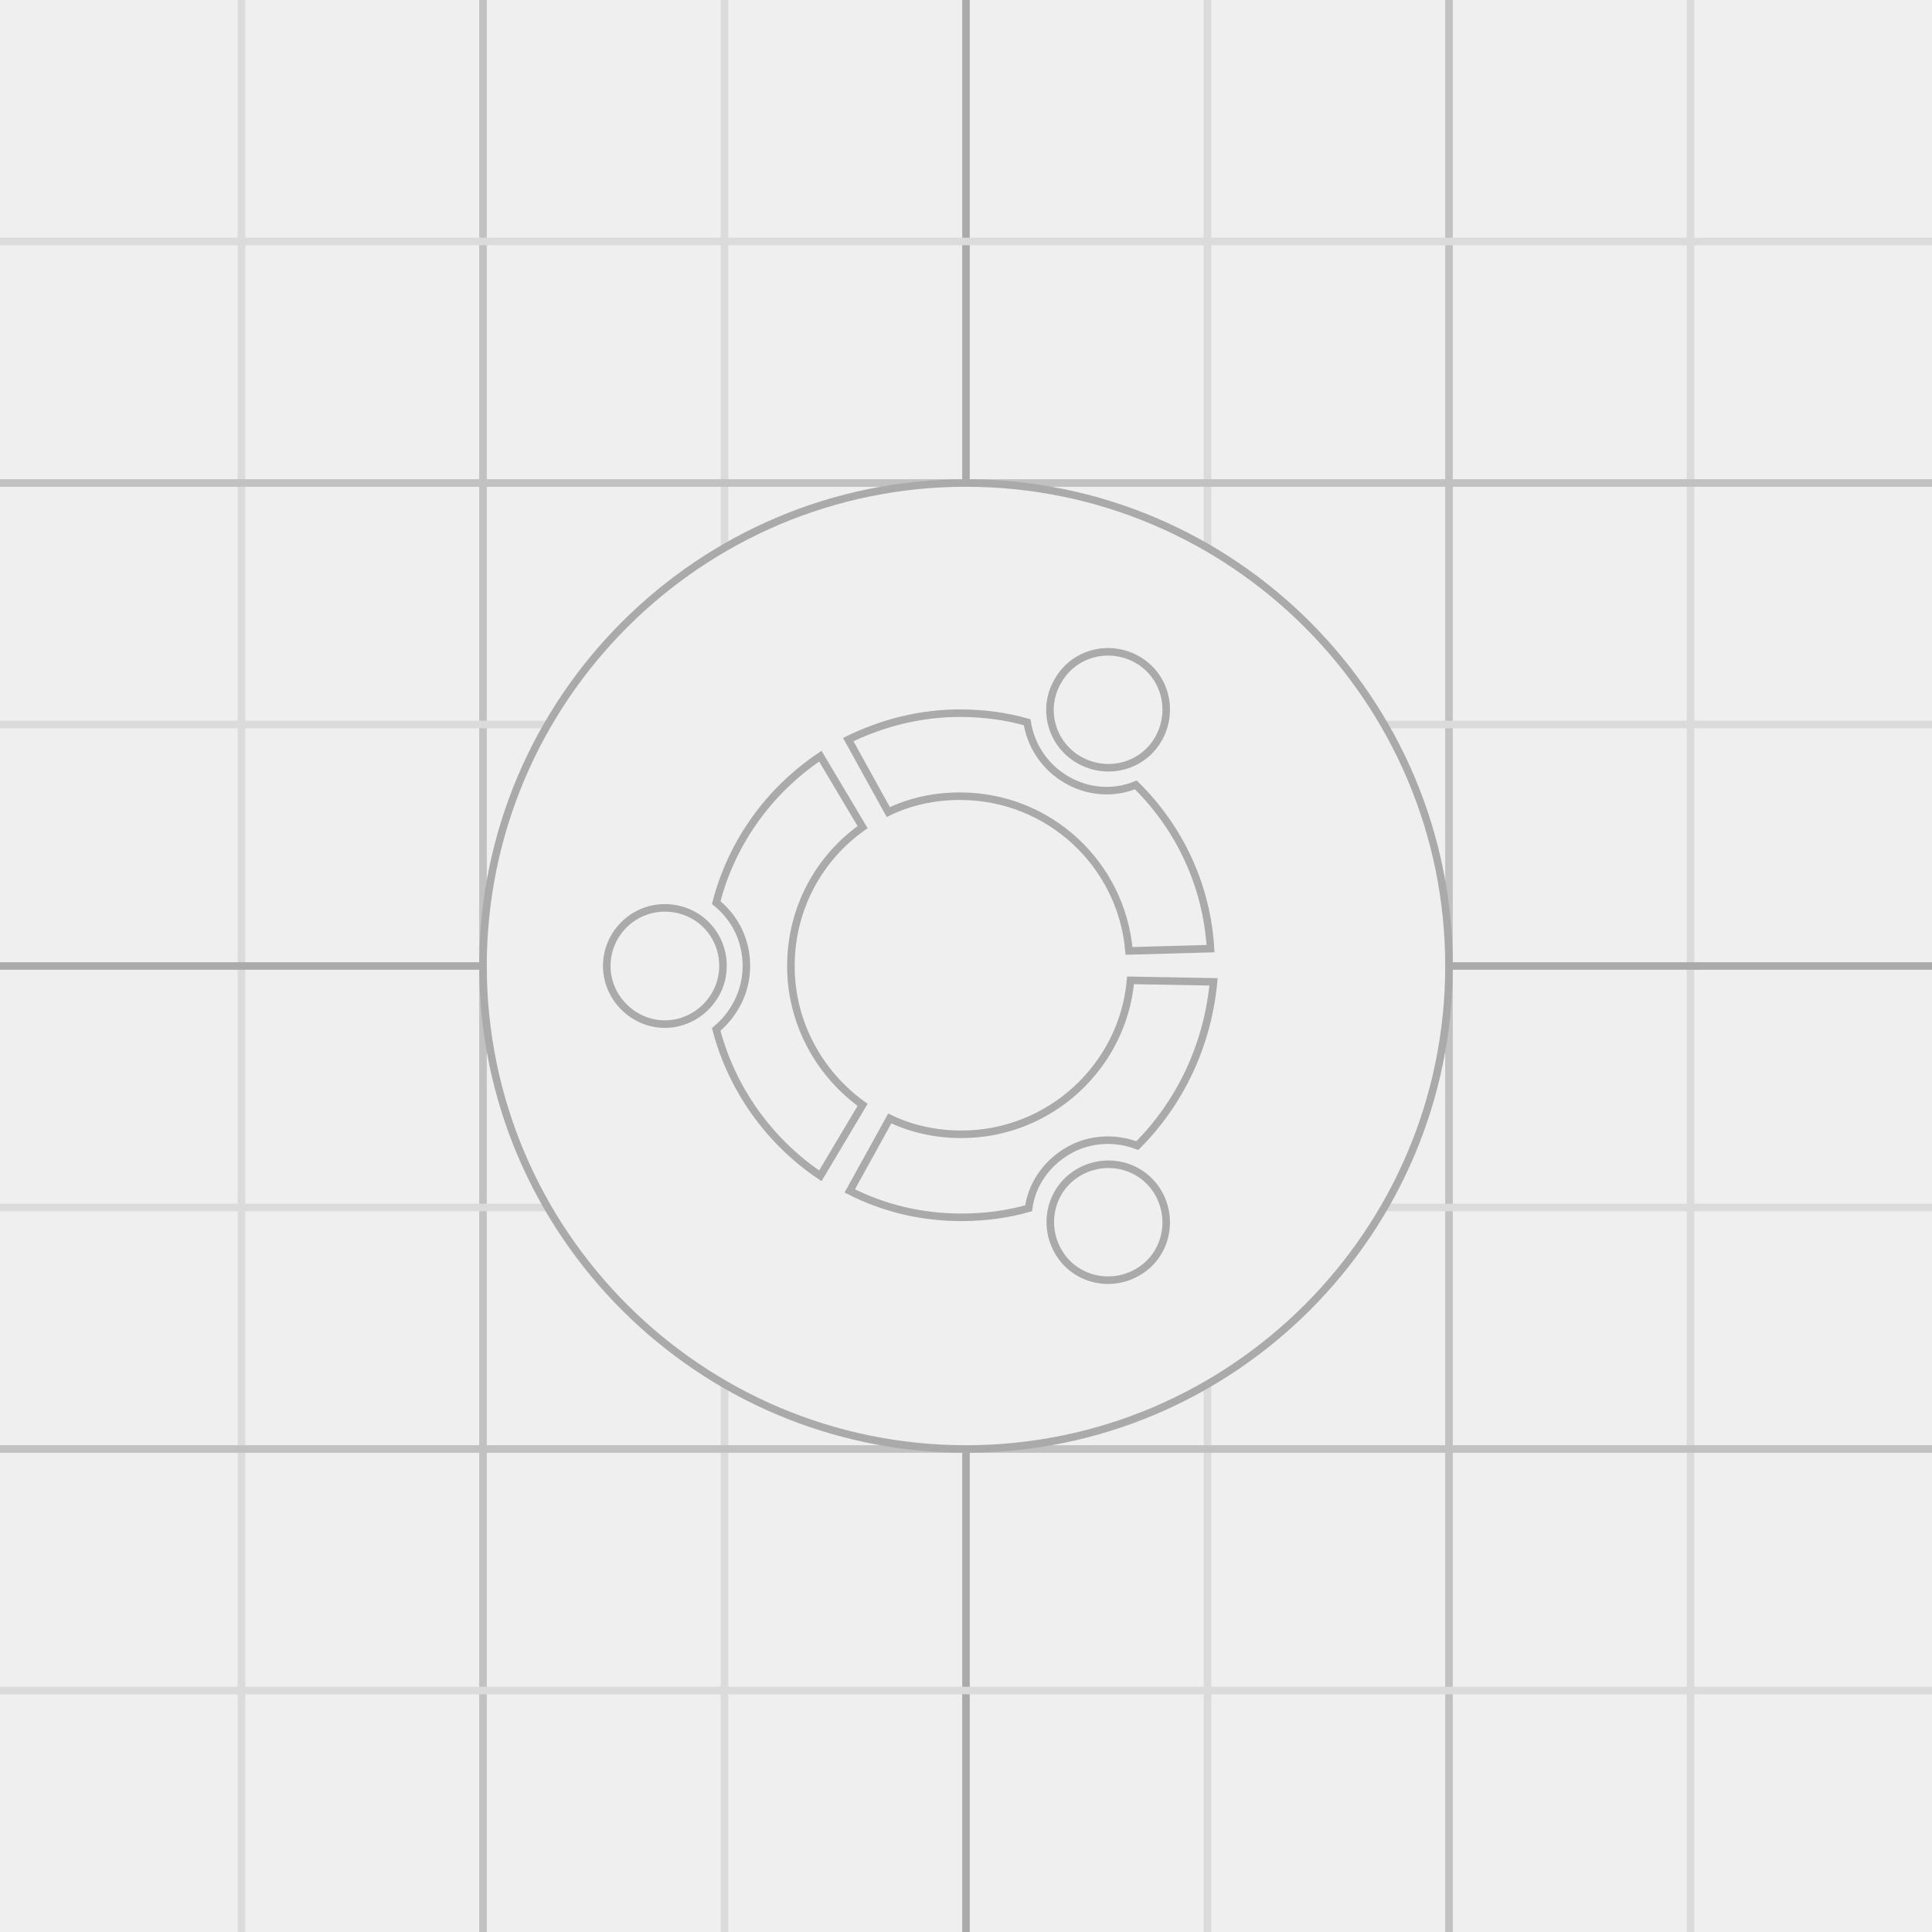
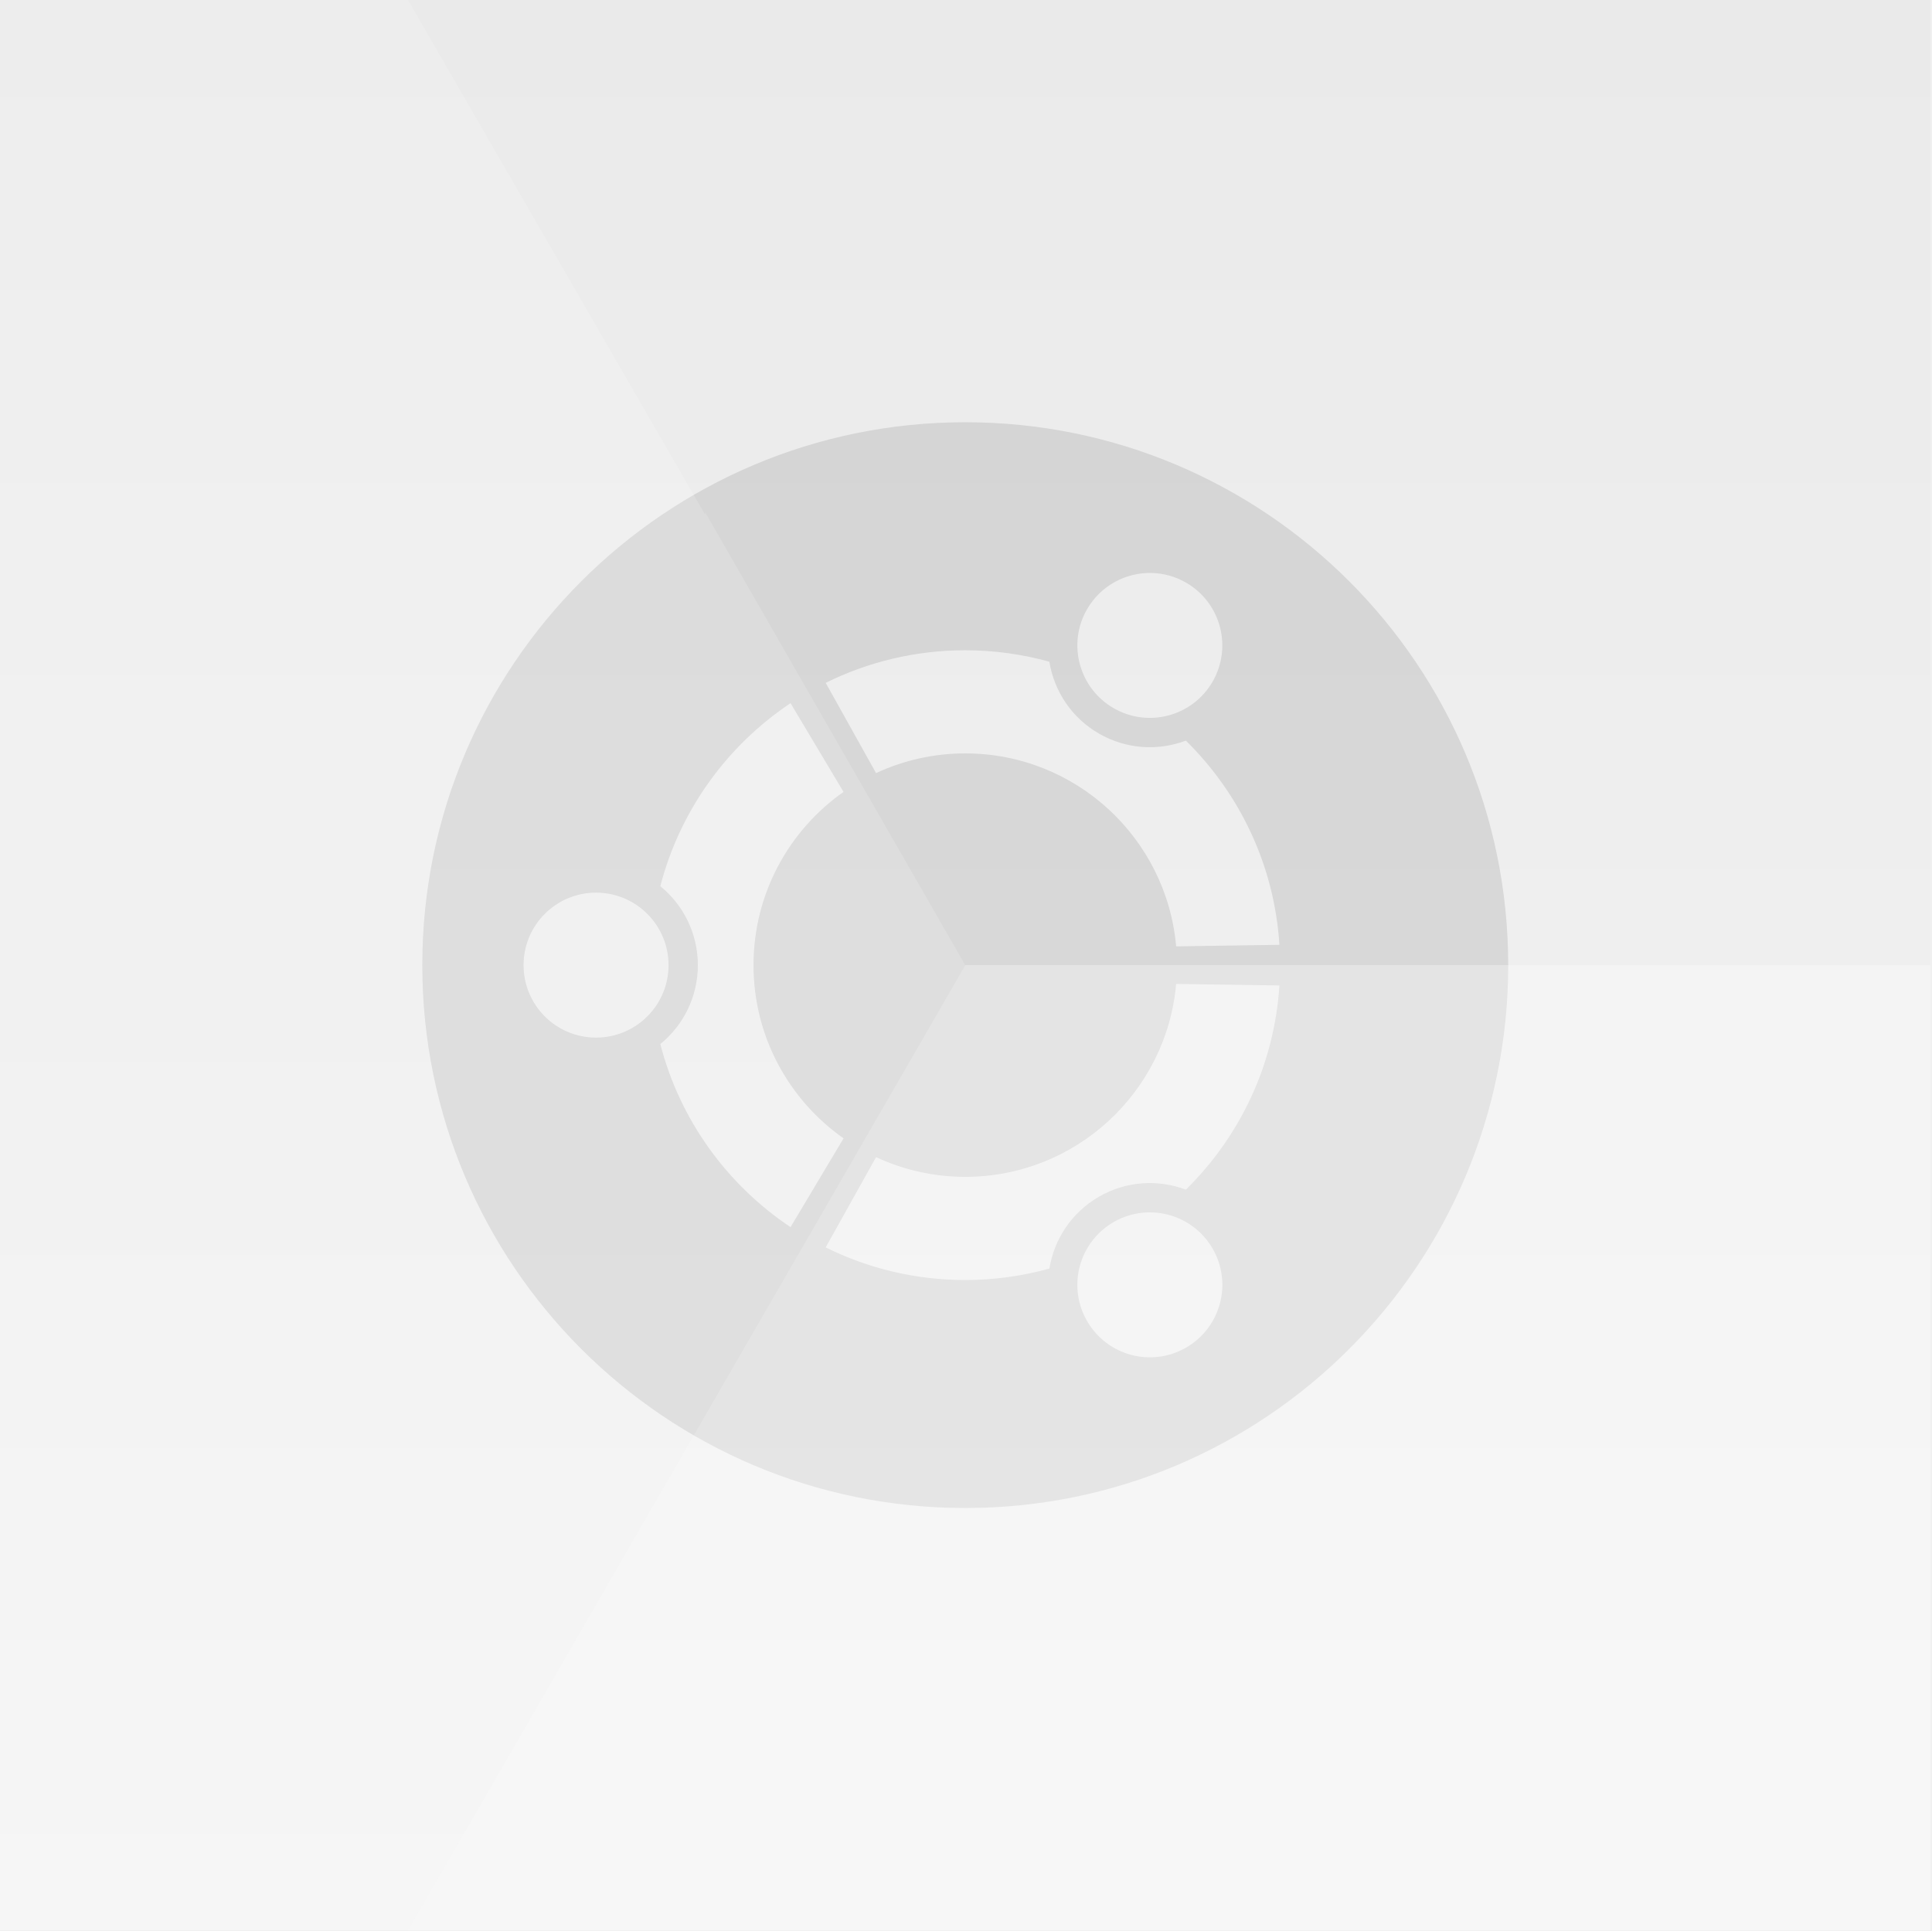
- <svg xmlns="http://www.w3.org/2000/svg" version="1.1" x="0px" y="0px" width="256px" height="256px" viewBox="0 0 256 256" enable-background="new 0 0 256 256" xml:space="preserve">
-   <g id="Layer_1">
-     <rect fill="#EFEFEF" width="256" height="256" />
+ <svg xmlns="http://www.w3.org/2000/svg" xmlns:xlink="http://www.w3.org/1999/xlink" width="512.4" height="512" id="svg3336" version="1.1" style="enable-background:new" viewBox="0 0 512.4 512">
+   <defs id="defs3338">
+     <filter style="color-interpolation-filters:sRGB" id="filter4245">
+       <feFlood flood-opacity="0.4" flood-color="rgb(0,0,0)" result="flood" id="feFlood4247" />
+       <feComposite in="flood" in2="SourceGraphic" operator="out" result="composite1" id="feComposite4249" />
+       <feGaussianBlur in="composite1" stdDeviation="6" result="blur" id="feGaussianBlur4251" />
+       <feOffset dx="0" dy="2" result="offset" id="feOffset4253" />
+       <feComposite in="offset" in2="SourceGraphic" operator="atop" result="composite2" id="feComposite4255" />
+     </filter>
+     <filter style="color-interpolation-filters:sRGB" id="filter4711">
+       <feFlood flood-opacity="0.502" flood-color="rgb(0,0,0)" result="flood" id="feFlood4713" />
+       <feComposite in="flood" in2="SourceGraphic" operator="in" result="composite1" id="feComposite4715" />
+       <feGaussianBlur in="composite1" stdDeviation="6" result="blur" id="feGaussianBlur4717" />
+       <feOffset dx="0" dy="4" result="offset" id="feOffset4719" />
+       <feComposite in="SourceGraphic" in2="offset" operator="over" result="composite2" id="feComposite4721" />
+     </filter>
+     <filter style="color-interpolation-filters:sRGB" id="filter4202">
+       <feComposite k4="0" k3="0" in2="SourceGraphic" operator="arithmetic" k1="0" k2="1" result="composite1" id="feComposite4204" />
+       <feColorMatrix in="composite1" values="0" type="saturate" result="colormatrix1" id="feColorMatrix4206" />
+       <feFlood flood-opacity="1" flood-color="rgb(21,86,141)" result="flood1" id="feFlood4208" />
+       <feBlend in="flood1" in2="colormatrix1" mode="multiply" result="blend1" id="feBlend4210" />
+       <feBlend in2="blend1" mode="screen" result="blend2" id="feBlend4212" />
+       <feColorMatrix in="blend2" values="1" type="saturate" result="colormatrix2" id="feColorMatrix4214" />
+       <feComposite in="colormatrix2" in2="SourceGraphic" operator="in" result="composite2" id="feComposite4216" />
+     </filter>
+     <clipPath clipPathUnits="userSpaceOnUse" id="clipPath4241">
+       <path id="path4243" d="m 166.054,18 179.892,0 c 145.297,0 166.054,20.737 166.054,165.899 l 0,144.203 c 0,145.161 -20.757,165.898 -166.054,165.898 l -179.892,0 C 20.757,494 0,473.263 0,328.102 L 0,183.899 C 0,38.737 20.757,18 166.054,18 Z" style="display:inline;fill:#0000ff;fill-opacity:0.081;stroke:#0000ff" />
+     </clipPath>
+     <clipPath clipPathUnits="userSpaceOnUse" id="clipPath4510">
+       <path style="display:inline;fill:#0000ff;fill-opacity:0.081;stroke:#0000ff" d="m 463.307,-109.561 179.892,0 c 145.297,0 166.054,20.737 166.054,165.899 l 0,144.203 c 0,145.161 -20.757,165.898 -166.054,165.898 l -179.892,0 c -145.297,0 -166.054,-20.737 -166.054,-165.898 l 0,-144.203 c 0,-145.162 20.757,-165.899 166.054,-165.899 z" id="path4512" />
+     </clipPath>
+     <clipPath clipPathUnits="userSpaceOnUse" id="clipPath4707">
+       <path id="path4709" d="m 166.054,18 179.892,0 c 145.297,0 166.054,20.737 166.054,165.899 l 0,144.203 c 0,145.161 -20.757,165.898 -166.054,165.898 l -179.892,0 C 20.757,494 0,473.263 0,328.102 L 0,183.899 C 0,38.737 20.757,18 166.054,18 Z" style="display:inline;fill:#ff00ff;fill-opacity:0.505;stroke:none" />
+     </clipPath>
+     <clipPath clipPathUnits="userSpaceOnUse" id="clipPath4170">
+       <path style="display:inline;fill:#ffffff;fill-opacity:1;stroke:none" d="m 166.054,18 179.892,0 c 145.297,0 166.054,20.737 166.054,165.899 l 0,144.203 c 0,145.161 -20.757,165.898 -166.054,165.898 l -179.892,0 C 20.757,494 0,473.263 0,328.102 L 0,183.899 C 0,38.737 20.757,18 166.054,18 Z" id="path4172" />
+     </clipPath>
+     <linearGradient xlink:href="#linearGradient7537" id="linearGradient3223" gradientUnits="userSpaceOnUse" gradientTransform="matrix(5.332943,0,0,-5.417932,0.01904181,5682.273)" x1="44.237" y1="1046.266" x2="44.237" y2="960.214" />
+     <linearGradient id="linearGradient7537">
+       <stop style="stop-color:#e0e0e0;stop-opacity:1" offset="0" id="stop7539" />
+       <stop style="stop-color:#f2f2f2;stop-opacity:1" offset="1" id="stop7541" />
+     </linearGradient>
+     <clipPath clipPathUnits="userSpaceOnUse" id="clipPath4967">
+       <path style="color:#000000;display:inline;overflow:visible;visibility:visible;opacity:0.4;fill:#ff00ff;fill-opacity:1;fill-rule:nonzero;stroke:none;stroke-width:1;marker:none;enable-background:accumulate" d="M 119.864,193.96 236.178,151.15 339.167,166.365 392.098,328.039 392.283,494 119.864,494 Z" id="path4969" />
+     </clipPath>
+     <clipPath clipPathUnits="userSpaceOnUse" id="clipPath4126">
+       <path style="color:#000000;display:inline;overflow:visible;visibility:visible;opacity:0.571;fill:#ff00ff;fill-opacity:1;fill-rule:nonzero;stroke:none;stroke-width:1;marker:none;enable-background:accumulate" d="m 160.282,309.999 122.95,60 0,124.001 -122.95,0 z" id="path4128" />
+     </clipPath>
+     <clipPath clipPathUnits="userSpaceOnUse" id="clipPath4327">
+       <path id="path4329" d="m 620,120 272,0 0,204 -68,68 -204,0 z" style="color:#000000;display:inline;overflow:visible;visibility:visible;opacity:0.438;fill:#ff00ff;fill-opacity:1;fill-rule:nonzero;stroke:none;stroke-width:10;marker:none;enable-background:accumulate" />
+     </clipPath>
+     <clipPath clipPathUnits="userSpaceOnUse" id="clipPath4175">
+       <rect style="color:#000000;display:inline;overflow:visible;visibility:visible;opacity:0.4;fill:#ff00ff;fill-opacity:1;fill-rule:nonzero;stroke:none;stroke-width:10;marker:none;enable-background:accumulate" id="rect4177" width="272" height="224" x="120" y="270" />
+     </clipPath>
+     <linearGradient xlink:href="#linearGradient4181" id="linearGradient4465" gradientUnits="userSpaceOnUse" x1="176" y1="240" x2="176" y2="136" gradientTransform="translate(0,-376)" />
+     <linearGradient id="linearGradient4181">
+       <stop id="stop4311" offset="0" style="stop-color:#c7c8ca;stop-opacity:1" />
+       <stop id="stop4313" offset="1" style="stop-color:#aaadb2;stop-opacity:1" />
+     </linearGradient>
+     <linearGradient xlink:href="#linearGradient4277" id="linearGradient4283" x1="176" y1="136" x2="176" y2="237.938" gradientUnits="userSpaceOnUse" />
+     <linearGradient id="linearGradient4277">
+       <stop style="stop-color:#ffffff;stop-opacity:1;" offset="0" id="stop4279" />
+       <stop style="stop-color:#ffffff;stop-opacity:0;" offset="1" id="stop4281" />
+     </linearGradient>
+     <linearGradient xlink:href="#linearGradient4181" id="linearGradient4189" gradientUnits="userSpaceOnUse" x1="176" y1="240" x2="176" y2="136" gradientTransform="translate(0,-376)" />
+     <linearGradient xlink:href="#linearGradient4277" id="linearGradient4197" x1="176" y1="136" x2="176" y2="237.938" gradientUnits="userSpaceOnUse" />
+     <linearGradient xlink:href="#linearGradient4181" id="linearGradient4209" gradientUnits="userSpaceOnUse" x1="176" y1="240" x2="176" y2="136" gradientTransform="translate(0,-376)" />
+     <linearGradient xlink:href="#linearGradient4277" id="linearGradient4217" x1="176" y1="136" x2="176" y2="237.938" gradientUnits="userSpaceOnUse" />
+     <clipPath clipPathUnits="userSpaceOnUse" id="clipPath4371">
+       <path style="color:#000000;display:inline;overflow:visible;visibility:visible;fill:#ff0000;fill-opacity:0.505;fill-rule:nonzero;stroke:none;stroke-width:40;marker:none;enable-background:accumulate" d="m 104,232 0,48 136,0 0,-48 -136,0 z m 168,0 0,48 136,0 0,-48 -136,0 z m -168,136 0,112 136,0 0,-112 -136,0 z m 168,0 0,112 136,0 0,-112 -136,0 z" id="path4373" />
+     </clipPath>
+     <linearGradient xlink:href="#linearGradient4181-5" id="linearGradient4465-6" gradientUnits="userSpaceOnUse" x1="176" y1="240" x2="176" y2="136" gradientTransform="translate(0,-376)" />
+     <linearGradient id="linearGradient4181-5">
+       <stop id="stop4311-7" offset="0" style="stop-color:#888888;stop-opacity:1" />
+       <stop id="stop4313-3" offset="1" style="stop-color:#646464;stop-opacity:1" />
+     </linearGradient>
+     <linearGradient xlink:href="#linearGradient4181-5" id="linearGradient4167" gradientUnits="userSpaceOnUse" x1="176" y1="240" x2="176" y2="136" gradientTransform="translate(0,-376)" />
+     <linearGradient xlink:href="#linearGradient4181-5" id="linearGradient4179" gradientUnits="userSpaceOnUse" x1="176" y1="240" x2="176" y2="136" gradientTransform="translate(0,-376)" />
+     <clipPath clipPathUnits="userSpaceOnUse" id="clipPath4371-1">
+       <path style="color:#000000;display:inline;overflow:visible;visibility:visible;fill:#ff0000;fill-opacity:0.505;fill-rule:nonzero;stroke:none;stroke-width:40;marker:none;enable-background:accumulate" d="m 104,232 0,48 136,0 0,-48 -136,0 z m 168,0 0,48 136,0 0,-48 -136,0 z m -168,136 0,112 136,0 0,-112 -136,0 z m 168,0 0,112 136,0 0,-112 -136,0 z" id="path4373-0" />
+     </clipPath>
+     <linearGradient xlink:href="#linearGradient4390" id="linearGradient5805" gradientUnits="userSpaceOnUse" x1="112" y1="280" x2="112" y2="232" />
+     <linearGradient id="linearGradient4390">
+       <stop style="stop-color:#b4b4b4;stop-opacity:0.996" offset="0" id="stop4392" />
+       <stop id="stop4398" offset="0.166" style="stop-color:#d0d0d0;stop-opacity:0.996" />
+       <stop style="stop-color:#e3e3e3;stop-opacity:0.996" offset="0.829" id="stop4400" />
+       <stop style="stop-color:#ffffff;stop-opacity:0.996" offset="1" id="stop4394" />
+     </linearGradient>
+     <linearGradient xlink:href="#linearGradient4475" id="linearGradient5807" gradientUnits="userSpaceOnUse" x1="112" y1="232" x2="112" y2="276" />
+     <linearGradient id="linearGradient4475">
+       <stop style="stop-color:#ffffff;stop-opacity:1;" offset="0" id="stop4477" />
+       <stop style="stop-color:#ffffff;stop-opacity:0;" offset="1" id="stop4479" />
+     </linearGradient>
+     <clipPath clipPathUnits="userSpaceOnUse" id="clipPath4242">
+       <rect style="color:#000000;display:inline;overflow:visible;visibility:visible;opacity:0.4;fill:#ff00ff;fill-opacity:1;fill-rule:nonzero;stroke:none;stroke-width:10;marker:none;enable-background:accumulate" id="rect4244" width="16" height="88" x="104" y="264" />
+     </clipPath>
+     <linearGradient xlink:href="#linearGradient4390" id="linearGradient4250" gradientUnits="userSpaceOnUse" x1="112" y1="280" x2="112" y2="232" />
+     <linearGradient xlink:href="#linearGradient4475" id="linearGradient4262" gradientUnits="userSpaceOnUse" x1="112" y1="232" x2="112" y2="276" />
+     <linearGradient xlink:href="#linearGradient4142" id="linearGradient4148" x1="221.781" y1="353" x2="221.781" y2="494" gradientUnits="userSpaceOnUse" />
+     <linearGradient id="linearGradient4142">
+       <stop style="stop-color:#000000;stop-opacity:1;" offset="0" id="stop4144" />
+       <stop id="stop4158" offset="0.75" style="stop-color:#000000;stop-opacity:0" />
+       <stop style="stop-color:#000000;stop-opacity:0" offset="1" id="stop4146" />
+     </linearGradient>
+     <linearGradient xlink:href="#linearGradient7537-6" id="linearGradient4912-2" x1="256" y1="18" x2="256" y2="494" gradientUnits="userSpaceOnUse" />
+     <linearGradient id="linearGradient7537-6">
+       <stop style="stop-color:#68aedd;stop-opacity:0.996" offset="0" id="stop7539-0" />
+       <stop style="stop-color:#2b7abe;stop-opacity:0.996" offset="1" id="stop7541-1" />
+     </linearGradient>
+     <clipPath clipPathUnits="userSpaceOnUse" id="clipPath4312">
+       <rect style="color:#000000;display:inline;overflow:visible;visibility:visible;fill:#ff00ff;fill-opacity:1;fill-rule:nonzero;stroke:none;stroke-width:1;marker:none;enable-background:accumulate" id="rect4314" width="512" height="476" x="0" y="18" />
+     </clipPath>
+     <clipPath clipPathUnits="userSpaceOnUse" id="clipPath4333">
+       <path id="path4335" d="m 0.73,318.937 c -23.833,0 -43.154,19.321 -43.154,43.154 0,17.081 9.926,31.842 24.322,38.836 -14.936,13.518 -24.322,33.056 -24.322,54.787 0,40.8 33.075,73.873 73.875,73.873 20.505,0 39.053,-8.358 52.438,-21.848 7.652,32.642 36.93,56.957 71.906,56.957 40.8,0 73.873,-33.075 73.873,-73.875 0,-40.8 -33.073,-73.873 -73.873,-73.873 -6.754,0 -13.29,0.923 -19.506,2.621 0.789,-4.168 1.219,-8.463 1.219,-12.861 0,-37.972 -30.782,-68.754 -68.754,-68.754 -10.261,0 -19.987,2.263 -28.732,6.293 -6.79,-14.927 -21.823,-25.311 -39.291,-25.311 z" style="color:#000000;display:inline;overflow:visible;visibility:visible;fill:#ff00ff;fill-opacity:1;fill-rule:nonzero;stroke:none;stroke-width:4;marker:none;enable-background:accumulate" />
+     </clipPath>
+     <clipPath clipPathUnits="userSpaceOnUse" id="clipPath4419">
+       <path id="path4421" d="m 0.73,318.937 c -23.833,0 -43.154,19.321 -43.154,43.154 0,17.081 9.926,31.842 24.322,38.836 -14.936,13.518 -24.322,33.056 -24.322,54.787 0,40.8 33.075,73.873 73.875,73.873 20.505,0 39.053,-8.358 52.438,-21.848 7.652,32.642 36.93,56.957 71.906,56.957 40.8,0 73.873,-33.075 73.873,-73.875 0,-40.8 -33.073,-73.873 -73.873,-73.873 -6.754,0 -13.29,0.923 -19.506,2.621 0.789,-4.168 1.219,-8.463 1.219,-12.861 0,-37.972 -30.782,-68.754 -68.754,-68.754 -10.261,0 -19.987,2.263 -28.732,6.293 -6.79,-14.927 -21.823,-25.311 -39.291,-25.311 z" style="color:#000000;display:inline;overflow:visible;visibility:visible;fill:#ff00ff;fill-opacity:1;fill-rule:nonzero;stroke:none;stroke-width:4;marker:none;enable-background:accumulate" />
+     </clipPath>
+     <clipPath clipPathUnits="userSpaceOnUse" id="clipPath4450">
+       <path id="path4452" d="m 538.799,285.393 c -5.789,0 -11.46,0.495 -16.984,1.426 -3.442,-0.674 -6.994,-1.035 -10.633,-1.035 -24.804,0 -45.773,16.407 -52.656,38.959 -0.384,0.494 -0.77,0.987 -1.145,1.488 -6.878,-4.042 -14.885,-6.369 -23.439,-6.369 -25.595,0 -46.342,20.749 -46.342,46.344 0,1.217 0.057,2.419 0.152,3.611 -5.377,-1.077 -10.937,-1.646 -16.631,-1.646 -44.337,0 -80.676,34.245 -84.012,77.727 -9.583,-4.457 -20.255,-6.963 -31.52,-6.963 -41.365,0 -74.898,33.533 -74.898,74.898 0,41.365 33.533,74.898 74.898,74.898 19.157,0 36.627,-7.202 49.871,-19.033 22.51,29.223 57.846,48.057 97.586,48.057 67.994,0 123.113,-55.121 123.113,-123.115 0,-2.312 -0.07,-4.608 -0.195,-6.889 4.204,0.53 8.487,0.803 12.834,0.803 56.102,0 101.582,-45.479 101.582,-101.58 0,-56.102 -45.48,-101.58 -101.582,-101.58 z" style="color:#000000;display:inline;overflow:visible;visibility:visible;fill:#ff00ff;fill-opacity:1;fill-rule:nonzero;stroke:none;stroke-width:6;marker:none;enable-background:accumulate" />
+     </clipPath>
+     <clipPath clipPathUnits="userSpaceOnUse" id="clipPath4481">
+       <path id="path4483" d="m 412.525,434.023 c -20.722,0 -38.782,11.347 -48.342,28.158 -5.389,-3.023 -11.601,-4.754 -18.219,-4.754 -20.602,0 -37.303,16.703 -37.303,37.305 0,20.602 16.701,37.303 37.303,37.303 8.672,0 16.647,-2.97 22.982,-7.934 10.182,12.848 25.912,21.098 43.578,21.098 9.164,0 17.801,-2.231 25.422,-6.158 6.708,9.896 18.043,16.398 30.898,16.398 20.602,0 37.303,-16.701 37.303,-37.303 0,-20.602 -16.701,-37.303 -37.303,-37.303 -0.476,0 -0.948,0.018 -1.42,0.035 -4.195,-26.546 -27.175,-46.846 -54.9,-46.846 z" style="color:#000000;display:inline;overflow:visible;visibility:visible;fill:#ff00ff;fill-opacity:1;fill-rule:nonzero;stroke:none;stroke-width:6;marker:none;enable-background:accumulate" />
+     </clipPath>
+     <clipPath clipPathUnits="userSpaceOnUse" id="clipPath4221">
+       <path id="path4223" d="m 457.141,310.119 c -73.643,0 -137.164,43.3 -166.523,105.822 -5.68,-0.749 -11.473,-1.141 -17.357,-1.141 -72.648,0 -131.539,58.891 -131.539,131.539 0,72.648 58.891,131.541 131.539,131.541 31.674,0 60.732,-11.198 83.436,-29.848 28.876,18.869 63.377,29.848 100.445,29.848 101.554,0 183.879,-82.327 183.879,-183.881 0,-101.554 -82.325,-183.881 -183.879,-183.881 z" style="color:#000000;display:inline;overflow:visible;visibility:visible;fill:#ff00ff;fill-opacity:1;fill-rule:nonzero;stroke:none;stroke-width:5;marker:none;enable-background:accumulate" />
+     </clipPath>
+     <clipPath clipPathUnits="userSpaceOnUse" id="clipPath4257">
+       <circle transform="matrix(1.736921,0,0,1.736921,-429.2321,-337.9773)" id="path4260" style="color:#000000;display:inline;overflow:visible;visibility:visible;fill:#ff00ff;fill-opacity:1;fill-rule:nonzero;stroke:none;stroke-width:5;marker:none;enable-background:accumulate" cx="261.676" cy="526.088" r="131.54" />
+     </clipPath>
+     <linearGradient xlink:href="#linearGradient7537-9" id="linearGradient4912-5" x1="256" y1="18" x2="256" y2="494" gradientUnits="userSpaceOnUse" />
+     <linearGradient id="linearGradient7537-9">
+       <stop style="stop-color:#82b8dc;stop-opacity:0.996" offset="0" id="stop7539-4" />
+       <stop style="stop-color:#4291d4;stop-opacity:0.996" offset="1" id="stop7541-2" />
+     </linearGradient>
+     <clipPath clipPathUnits="userSpaceOnUse" id="clipPath4415">
+       <path style="color:#000000;display:inline;overflow:visible;visibility:visible;fill:#ff00ff;fill-opacity:1;fill-rule:nonzero;stroke:none;stroke-width:1;marker:none;enable-background:accumulate" d="m 0,18 0,476 512,0 0,-476 -512,0 z m 158.299,227.312 c 26.082,0 47.447,21.103 47.447,47.043 0,25.94 -21.365,47.037 -47.447,47.037 l -40.447,0 c -17.503,0 -31.889,-14.262 -31.889,-31.738 0,-16.298 12.419,-30.089 28.52,-31.943 6.869,-17.677 23.706,-30.398 43.816,-30.398 z m 164.484,29.441 c 34.433,0 62.154,28.406 63.746,63.553 12.902,5.481 21.99,18.227 21.99,33.326 0,19.901 -15.685,36.426 -35.166,36.426 l -50.57,0 -54.252,0 c -25.473,0 -46.018,-21.599 -46.018,-47.76 0,-25.038 18.875,-45.727 42.82,-47.471 10.294,-22.341 31.952,-38.074 57.449,-38.074 z" id="path4417" />
+     </clipPath>
+     <filter style="color-interpolation-filters:sRGB" id="filter4154">
+       <feComposite in2="SourceGraphic" operator="arithmetic" k1="0" k2="1" result="composite1" id="feComposite4156" k3="0" k4="0" />
+       <feColorMatrix in="composite1" values="0" type="saturate" result="colormatrix1" id="feColorMatrix4158" />
+       <feFlood flood-opacity="1" flood-color="rgb(0,0,0)" result="flood1" id="feFlood4160" />
+       <feBlend in="flood1" in2="colormatrix1" mode="multiply" result="blend1" id="feBlend4162" />
+       <feBlend in2="blend1" mode="screen" result="blend2" id="feBlend4164" />
+       <feColorMatrix in="blend2" values="1" type="saturate" result="colormatrix2" id="feColorMatrix4166" />
+       <feComposite in="colormatrix2" in2="SourceGraphic" operator="in" result="composite2" id="feComposite4168" />
+     </filter>
+     <linearGradient xlink:href="#linearGradient7537-66" id="linearGradient4912" x1="256" y1="18" x2="256" y2="494" gradientUnits="userSpaceOnUse" gradientTransform="matrix(1,0,0,1.07563,0,-19.36133)" />
+     <linearGradient id="linearGradient7537-66">
+       <stop style="stop-color:#eaeaea;stop-opacity:1" offset="0" id="stop7539-46" />
+       <stop style="stop-color:#f4f4f4;stop-opacity:1" offset="1" id="stop7541-8" />
+     </linearGradient>
+   </defs>
+   <g id="layer3">
+     <rect style="color:#000000;display:inline;overflow:visible;visibility:visible;fill:url(#linearGradient4912);fill-opacity:1;fill-rule:nonzero;stroke:none;stroke-width:1;marker:none;enable-background:accumulate" id="rect4158" width="512" height="512" x="0" y="0" />
+     <path style="opacity:0.1;fill:#000000" d="M 256,112 C 176.47,112 112,176.472 112,256.002 112,335.527 176.469,400 256,400 335.529,400 400,335.527 400,256.002 400,176.472 335.53,112 256,112 Z m 49.475,39.979 c 3.098,0.08 6.222,0.91 9.096,2.568 9.197,5.312 12.34,17.066 7.029,26.262 -5.305,9.196 -17.056,12.34 -26.252,7.029 -9.19,-5.305 -12.343,-17.057 -7.039,-26.248 3.653,-6.322 10.35,-9.787 17.166,-9.611 z m -49.477,20.502 c 7.731,0 15.209,1.074 22.314,3.035 1.253,7.726 5.837,14.844 13.148,19.062 7.298,4.207 15.743,4.629 23.053,1.867 14.216,13.98 23.467,32.992 24.814,54.17 l -27.395,0.404 C 309.407,222.333 285.337,199.84 256,199.84 c -8.451,0 -16.468,1.88 -23.654,5.225 L 218.986,181.125 c 11.157,-5.522 23.722,-8.645 37.012,-8.645 z m -46.332,14.029 14.057,23.543 c -14.44,10.164 -23.877,26.95 -23.877,45.949 0,19 9.437,35.785 23.877,45.943 l -14.057,23.547 c -16.828,-11.244 -29.343,-28.426 -34.537,-48.555 6.069,-4.952 9.953,-12.492 9.953,-20.938 0,-8.451 -3.884,-15.989 -9.953,-20.941 5.201,-20.123 17.716,-37.305 34.537,-48.549 z m -51.58,50.262 c 10.617,0 19.223,8.608 19.223,19.23 0,10.617 -8.605,19.223 -19.223,19.223 -10.623,0 -19.23,-8.605 -19.23,-19.223 0,-10.622 8.607,-19.23 19.23,-19.23 z m 153.842,24.207 27.4,0.402 c -1.348,21.178 -10.599,40.191 -24.814,54.172 -7.31,-2.762 -15.749,-2.347 -23.053,1.867 -7.309,4.227 -11.893,11.337 -13.146,19.062 -7.104,1.967 -14.584,3.041 -22.314,3.041 -13.291,0 -25.855,-3.124 -37.012,-8.652 l 13.357,-23.938 c 7.186,3.344 15.203,5.225 23.654,5.225 29.338,0 53.407,-22.486 55.928,-51.18 z m -7.482,60.604 c 6.816,-0.176 13.513,3.289 17.16,9.607 5.311,9.197 2.16,20.949 -7.035,26.254 -9.196,5.311 -20.949,2.159 -26.254,-7.037 -5.312,-9.191 -2.159,-20.943 7.037,-26.254 2.872,-1.658 5.994,-2.49 9.092,-2.57 z" id="path3" />
  </g>
-   <g id="Layer_2">
-     <line fill="none" stroke="#DBDBDB" stroke-miterlimit="10" x1="32" y1="0" x2="32" y2="256" />
-     <line fill="none" stroke="#DBDBDB" stroke-miterlimit="10" x1="96" y1="0" x2="96" y2="256" />
-     <line fill="none" stroke="#C1C1C1" stroke-miterlimit="10" x1="64" y1="0" x2="64" y2="256" />
-     <line fill="#EFEFEF" stroke="#AAAAAA" stroke-miterlimit="10" x1="128" y1="0" x2="128" y2="256" />
-     <line fill="none" stroke="#DBDBDB" stroke-miterlimit="10" x1="160" y1="0" x2="160" y2="256" />
-     <line fill="none" stroke="#C1C1C1" stroke-miterlimit="10" x1="192" y1="0" x2="192" y2="256" />
-     <line fill="none" stroke="#DBDBDB" stroke-miterlimit="10" x1="224" y1="0" x2="224" y2="256" />
-     <line fill="none" stroke="#DBDBDB" stroke-miterlimit="10" x1="0" y1="224" x2="256" y2="224" />
-     <line fill="none" stroke="#DBDBDB" stroke-miterlimit="10" x1="0" y1="160" x2="256" y2="160" />
-     <line fill="none" stroke="#C1C1C1" stroke-miterlimit="10" x1="0" y1="192" x2="256" y2="192" />
-     <line fill="#EFEFEF" stroke="#AAAAAA" stroke-miterlimit="10" x1="0" y1="128" x2="256" y2="128" />
-     <line fill="none" stroke="#DBDBDB" stroke-miterlimit="10" x1="0" y1="96" x2="256" y2="96" />
-     <line fill="none" stroke="#C1C1C1" stroke-miterlimit="10" x1="0" y1="64" x2="256" y2="64" />
-     <line fill="none" stroke="#DBDBDB" stroke-miterlimit="10" x1="0" y1="32" x2="256" y2="32" />
+   <g id="layer5" style="display:inline;opacity:1" transform="translate(0,18)">
+     <path style="color:#000000;display:inline;overflow:visible;visibility:visible;opacity:0.3;fill:#ffffff;fill-opacity:1;fill-rule:nonzero;stroke:none;stroke-width:1.249;marker:none;enable-background:accumulate" d="M 256 256 L 108.199 512 L 512 512 L 512 256 L 389.283 256 L 256 256 z " transform="translate(0,-18)" id="rect4209" />
+     <path style="color:#000000;display:inline;overflow:visible;visibility:visible;opacity:0.15;fill:#ffffff;fill-opacity:1;fill-rule:nonzero;stroke:none;stroke-width:1.249;marker:none;enable-background:accumulate" d="M 0 0 L 0 512 L 108.199 512 L 184.586 379.693 L 256 256 L 187.094 136 L 186.906 136.324 L 108.199 0 L 0 0 z " transform="translate(0,-18)" id="rect4302" />
  </g>
-   <g id="Layer_3">
-     <circle fill="#EFEFEF" cx="128" cy="128" r="64" />
-     <path fill="#EFEFEF" stroke="#AAAAAA" stroke-miterlimit="10" d="M128,64c-35.3,0-64,28.7-64,64s28.7,64,64,64s64-28.7,64-64   S163.3,64,128,64z M140.2,90.2c2.1-3.7,6.8-4.9,10.5-2.8s4.899,6.8,2.8,10.5c-2.1,3.7-6.8,4.9-10.5,2.8   C139.3,98.6,138,93.9,140.2,90.2z M88.1,135.7c-4.2,0-7.7-3.5-7.7-7.7s3.4-7.7,7.7-7.7c4.3,0,7.7,3.4,7.7,7.7   C95.8,132.2,92.3,135.7,88.1,135.7z M94.9,136.4c2.4-2,4-5,4-8.4c0-3.4-1.5-6.4-4-8.4c2.1-8.1,7.1-14.9,13.8-19.4l5.6,9.4   c-5.8,4.1-9.5,10.8-9.5,18.4c0,7.6,3.8,14.3,9.5,18.4l-5.6,9.399C102,151.3,97,144.4,94.9,136.4z M150.7,168.6   c-3.7,2.101-8.4,0.9-10.5-2.8c-2.101-3.7-0.9-8.399,2.8-10.5c3.7-2.1,8.4-0.899,10.5,2.8C155.6,161.8,154.4,166.5,150.7,168.6z    M150.7,151.8c-2.9-1.1-6.3-1-9.2,0.7s-4.8,4.5-5.2,7.6c-2.8,0.801-5.8,1.2-8.9,1.2c-5.3,0-10.3-1.2-14.8-3.5l5.3-9.6   c2.9,1.399,6.1,2.1,9.5,2.1c11.7,0,21.4-9,22.4-20.399l11,0.199C160,138.6,156.3,146.2,150.7,151.8z M149.6,126   c-1-11.5-10.6-20.5-22.399-20.5c-3.4,0-6.6,0.7-9.5,2.1l-5.3-9.6c4.5-2.2,9.5-3.5,14.8-3.5c3.1,0,6.1,0.4,8.899,1.2   c0.5,3.1,2.301,5.9,5.2,7.6c2.9,1.7,6.3,1.9,9.2,0.7c5.7,5.6,9.4,13.2,9.9,21.7L149.6,126z" />
+   <g id="layer4">
+     <path id="path812" d="m -208.318,605.62 c -7.842,0 -14.554,5.029 -17.318,12.187 -0.061,-6.7e-4 -0.121,0 -0.182,0 -7.088,0 -12.833,6.002 -12.833,13.406 0,7.404 5.746,13.406 12.833,13.406 l 17.5,0 16.333,0 c 5.155,0 9.333,-4.365 9.333,-9.75 0,-4.543 -2.974,-8.363 -7,-9.445 0.001,-0.103 0,-0.202 0,-0.305 0,-10.77 -8.357,-19.5 -18.667,-19.5 z" style="color:#000000;display:none;overflow:visible;visibility:visible;fill:#ffffff;stroke:#cccccc;stroke-width:4;stroke-miterlimit:4;stroke-dasharray:none;marker:none;enable-background:accumulate" />
+     <path style="color:#000000;display:none;overflow:visible;visibility:visible;fill:none;stroke:#cccccc;stroke-width:4;stroke-miterlimit:4;stroke-dasharray:none;marker:none;enable-background:accumulate" d="m 288.866,828.084 c -6.349,0 -11.783,4.072 -14.021,9.867 -0.05,-5.5e-4 -0.098,0 -0.148,0 -5.738,0 -10.39,4.86 -10.39,10.854 0,5.995 4.652,10.854 10.39,10.854 l 14.169,0 13.224,0 c 4.173,0 7.557,-3.534 7.557,-7.894 0,-3.678 -2.408,-6.771 -5.667,-7.647 10e-4,-0.083 0,-0.163 0,-0.247 0,-8.719 -6.766,-15.788 -15.113,-15.788 z" id="path4340" />
+   </g>
+   <g id="layer1" transform="translate(0,-558.3622)" style="display:none">
+     <path id="path3774" d="m 166.054,576.362 179.892,0 c 145.297,0 166.054,20.737 166.054,165.899 l 0,144.203 c 0,145.161 -20.757,165.898 -166.054,165.898 l -179.892,0 C 20.757,1052.362 0,1031.625 0,886.464 L 0,742.261 C 0,597.099 20.757,576.362 166.054,576.362 Z" style="display:inline;fill:#0000ff;fill-opacity:0.081;stroke:#0000ff" />
+     <circle style="color:#000000;display:inline;overflow:visible;visibility:visible;fill:#0000ff;fill-opacity:0.081;stroke:#0000ff;stroke-width:0.833;stroke-miterlimit:4;stroke-dasharray:none;marker:none;enable-background:accumulate" id="path4118" transform="matrix(1.2,0,0,1.2,-51.19998,528.7622)" cx="256" cy="238" r="120" />
+     <rect style="color:#000000;display:inline;overflow:visible;visibility:visible;fill:#0000ff;fill-opacity:0.081;stroke:#0000ff;stroke-width:1;stroke-linecap:round;stroke-linejoin:round;stroke-miterlimit:4;stroke-dasharray:none;stroke-dashoffset:0;stroke-opacity:1;marker:none;enable-background:accumulate" id="rect4152" width="272" height="272" x="120" y="678.362" />
+     <rect style="color:#000000;display:inline;overflow:visible;visibility:visible;fill:#0000ff;fill-opacity:0.081;stroke:#0000ff;stroke-width:1;stroke-linecap:round;stroke-linejoin:round;stroke-miterlimit:4;stroke-dasharray:none;stroke-dashoffset:0;stroke-opacity:1;marker:none;enable-background:accumulate" id="rect4154" width="304" height="240" x="104" y="694.362" />
+     <rect style="color:#000000;display:inline;overflow:visible;visibility:visible;fill:#0000ff;fill-opacity:0.081;stroke:#0000ff;stroke-width:1;stroke-linecap:round;stroke-linejoin:round;stroke-miterlimit:4;stroke-dasharray:none;stroke-dashoffset:0;stroke-opacity:1;marker:none;enable-background:accumulate" id="rect4156" width="240" height="304" x="136" y="662.362" />
  </g>
</svg>
